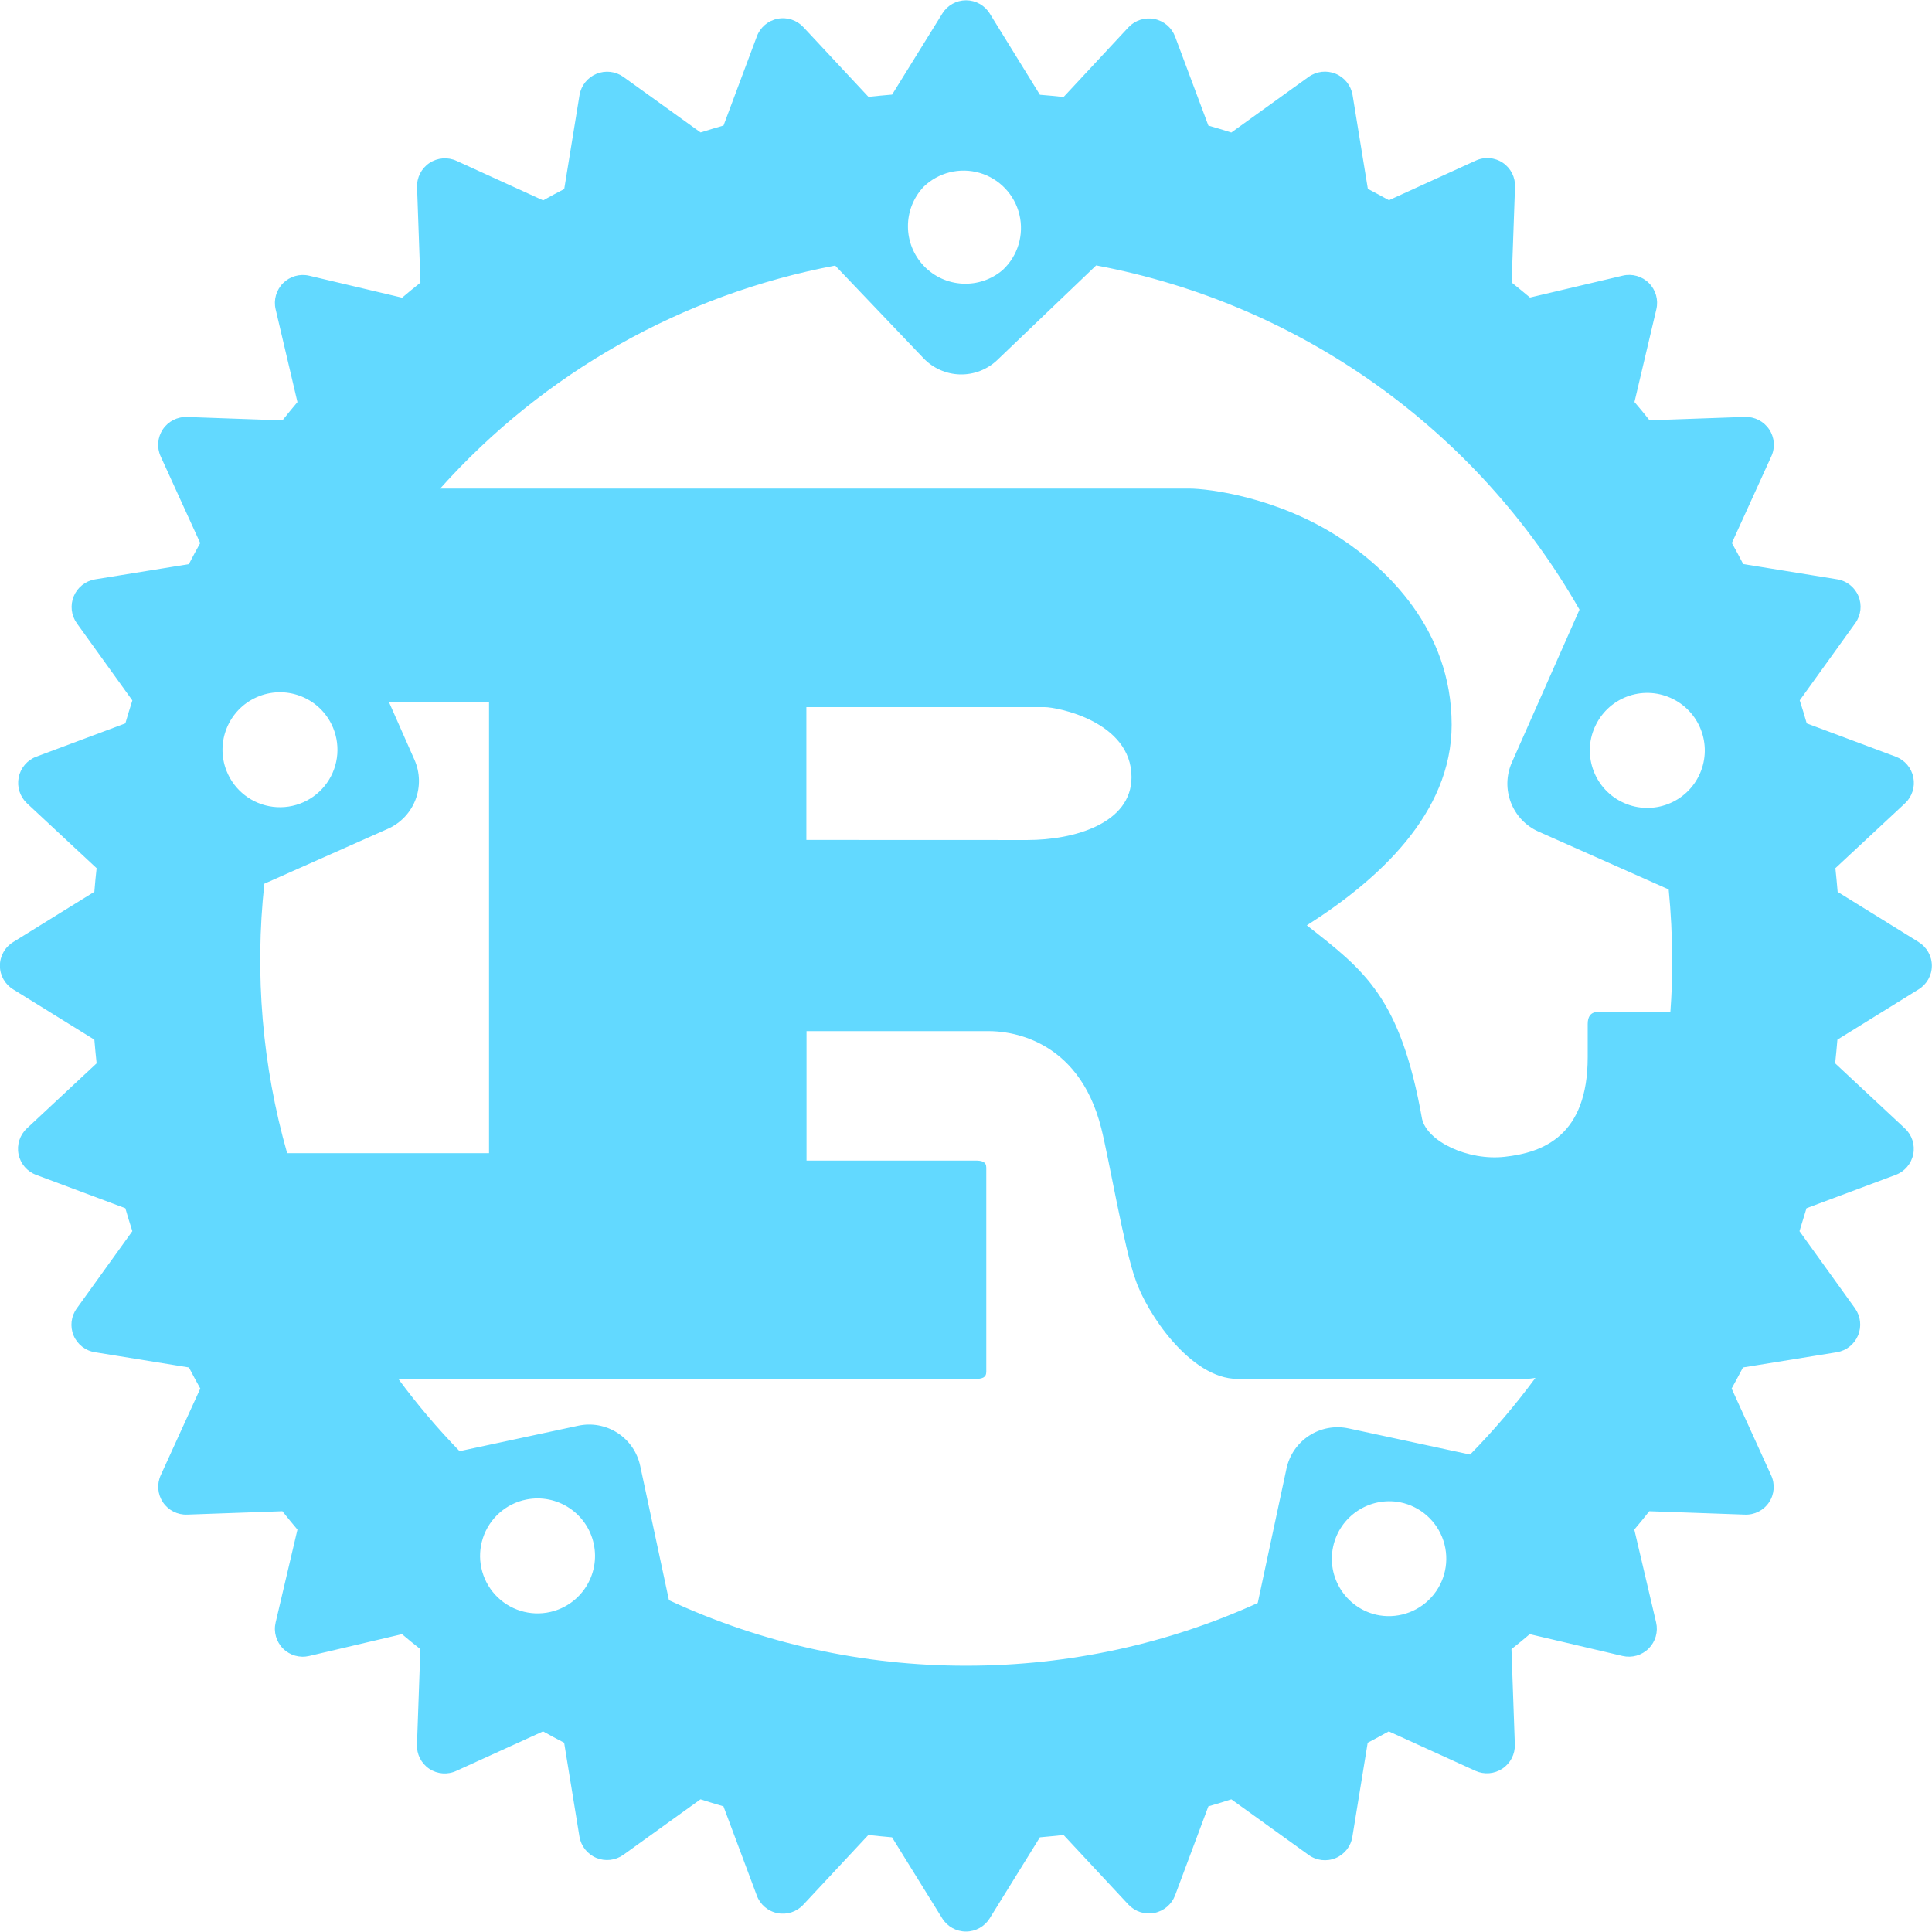
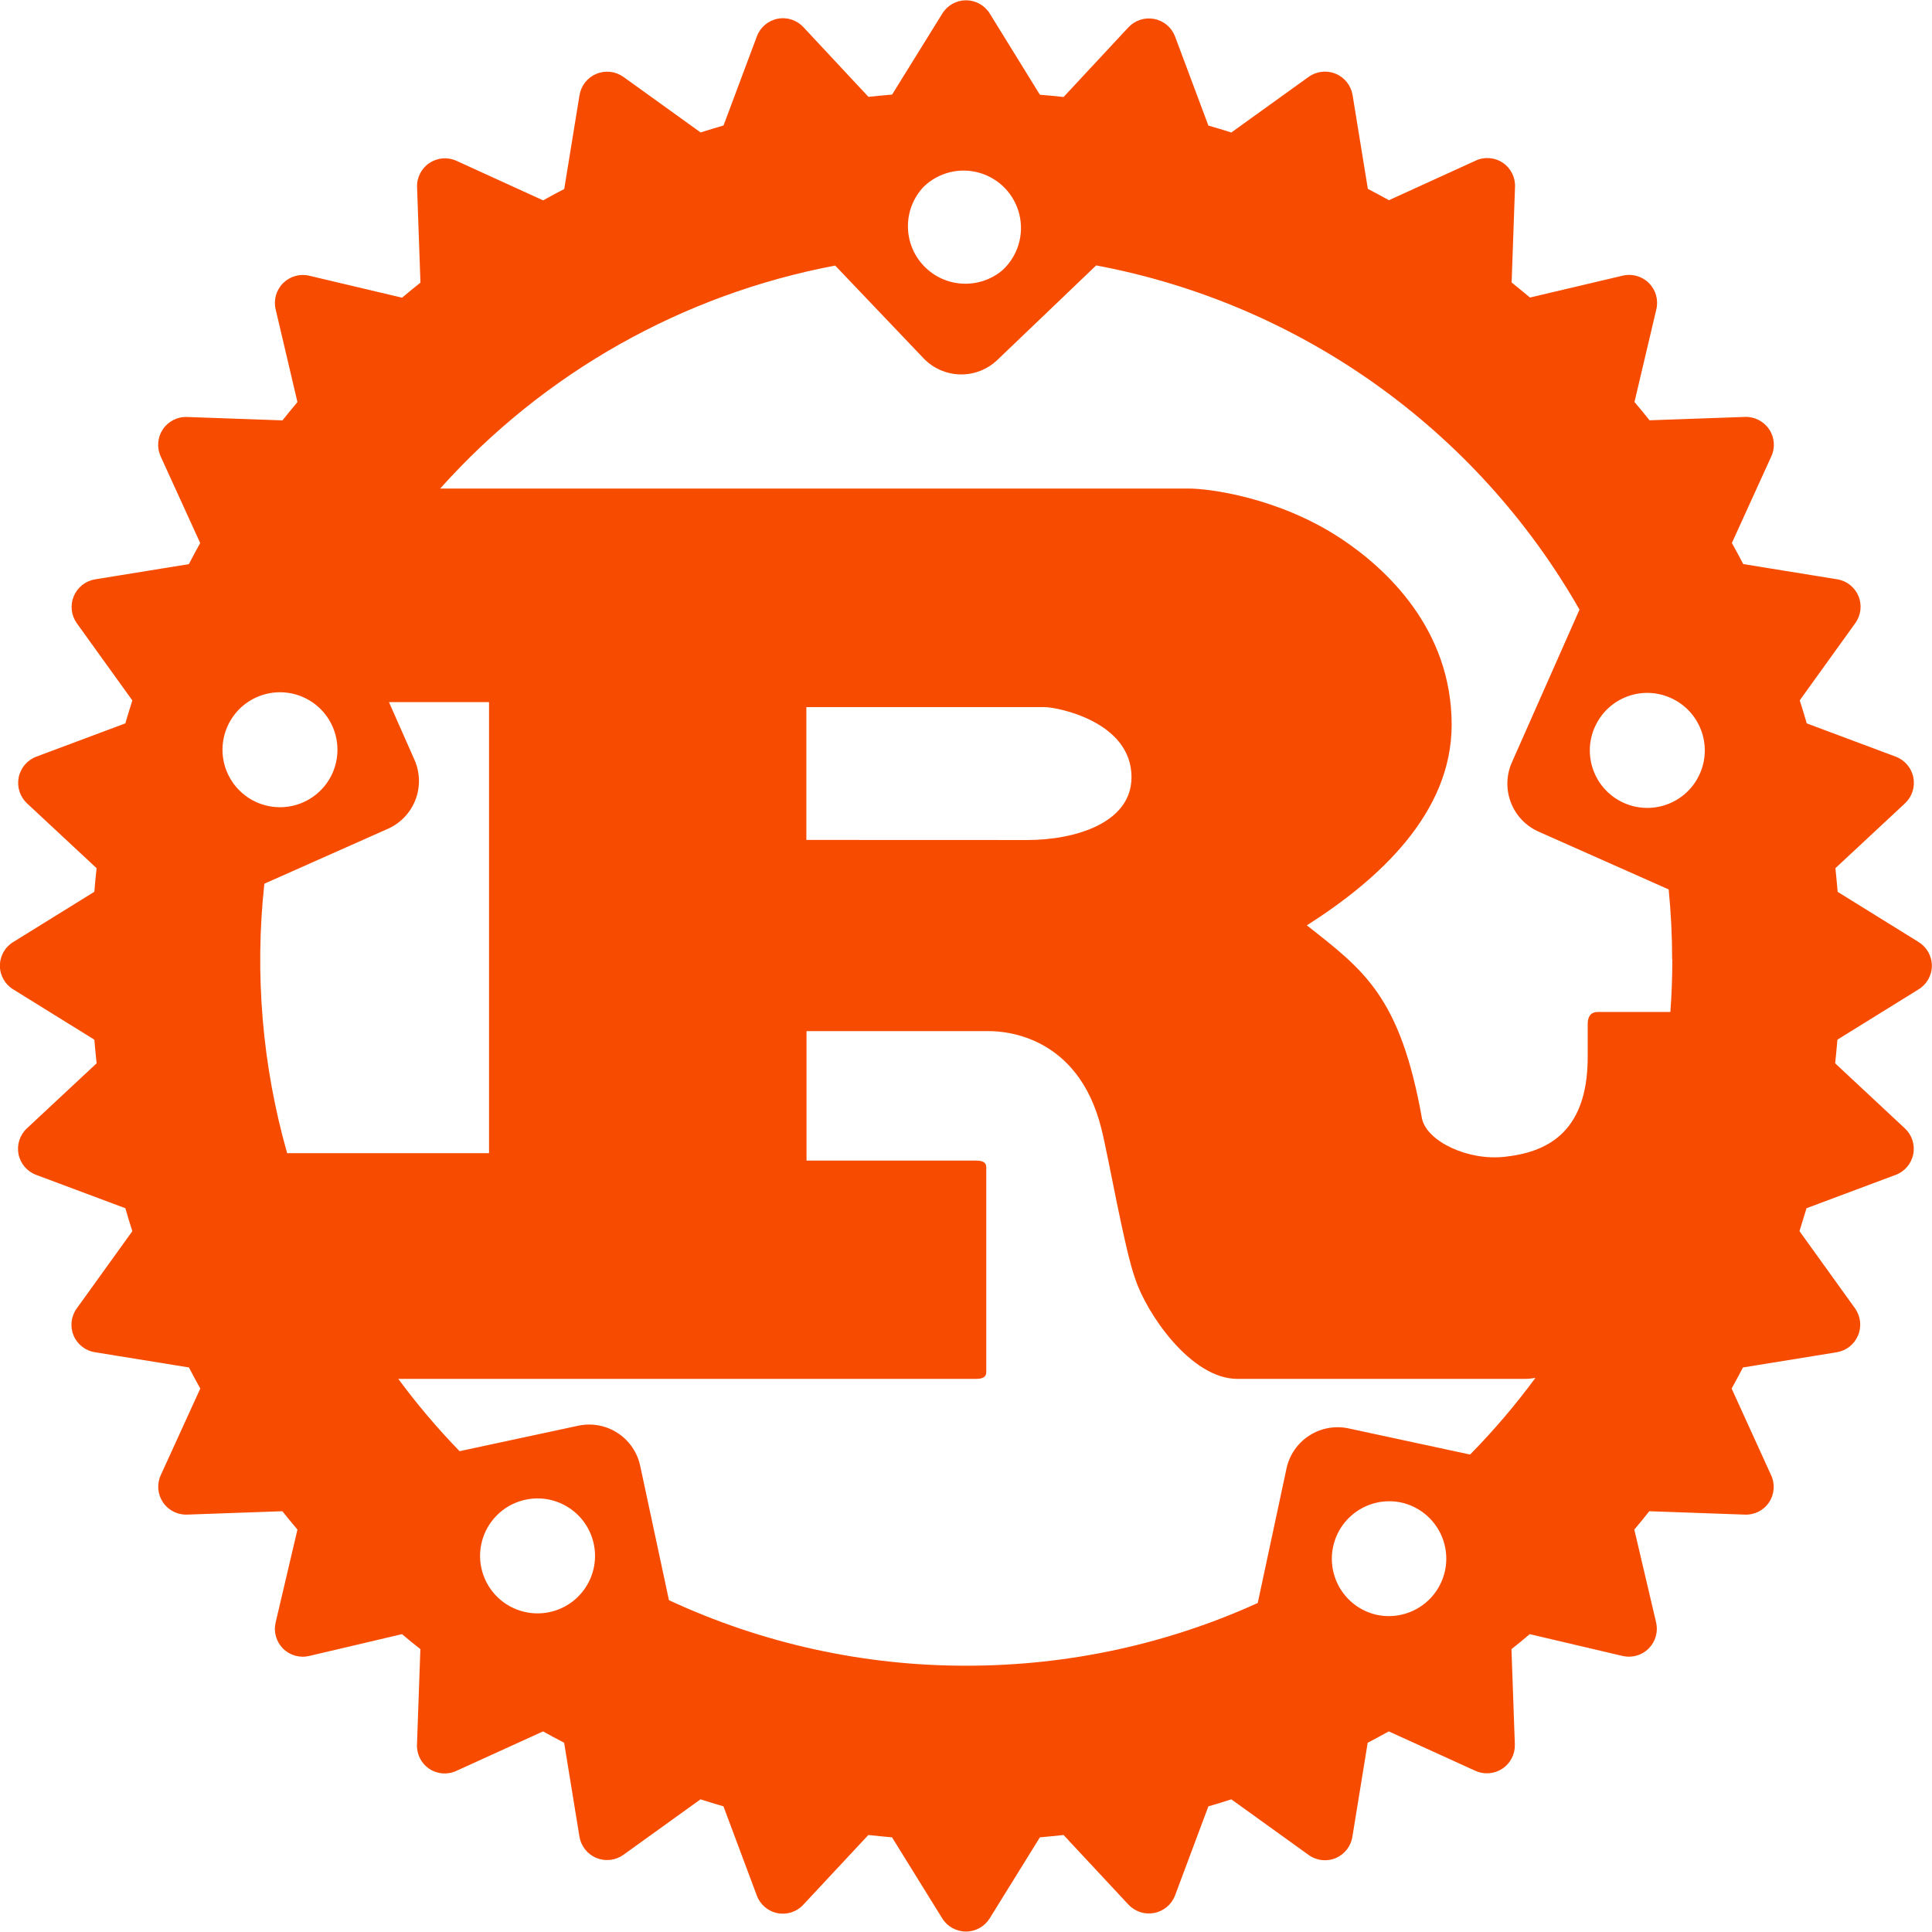
- <svg xmlns="http://www.w3.org/2000/svg" role="img" viewBox="0 0 24 24" fill="#62d9ff" width="256" height="256">
+ <svg xmlns="http://www.w3.org/2000/svg" role="img" viewBox="0 0 24 24" fill="#F74C00" width="256" height="256">
  <path d="M23.835 11.703l-1.007-.624a13.727 13.727 0 00-.028-.294l.866-.807a.348.348 0 00-.115-.578l-1.107-.414a8.496 8.496 0 00-.087-.286l.69-.959a.346.346 0 00-.226-.545l-1.166-.189a9.357 9.357 0 00-.141-.262l.49-1.076a.344.344 0 00-.027-.336.349.349 0 00-.301-.154l-1.185.042a6.744 6.744 0 00-.187-.227l.272-1.153a.347.347 0 00-.417-.417l-1.153.272a14.018 14.018 0 00-.228-.187l.042-1.185a.344.344 0 00-.49-.328l-1.076.491c-.087-.048-.174-.095-.262-.141l-.19-1.167A.348.348 0 0016.256.955l-.96.691a8.487 8.487 0 00-.285-.086l-.414-1.107a.348.348 0 00-.578-.115l-.807.867a9.294 9.294 0 00-.294-.028L12.295.168a.346.346 0 00-.589 0l-.624 1.007a13.738 13.738 0 00-.294.028L9.98.337a.346.346 0 00-.578.115l-.414 1.107c-.096.027-.19.057-.285.086L7.744.955a.348.348 0 00-.545.226L7.009 2.348a9.357 9.357 0 00-.262.141l-1.076-.491a.346.346 0 00-.49.328l.042 1.185a7.983 7.983 0 00-.228.187L3.841 3.425a.347.347 0 00-.417.417l.271 1.153c-.063.075-.126.151-.186.227l-1.185-.042a.346.346 0 00-.328.49l.491 1.076a9.167 9.167 0 00-.141.262l-1.166.189a.348.348 0 00-.226.545l.69.959a13.303 13.303 0 00-.087.285l-1.107.414a.348.348 0 00-.116.578l.866.807a9.294 9.294 0 00-.028.293l-1.007.624a.344.344 0 000 .589l1.007.624c.008.098.018.196.028.294l-.866.808a.346.346 0 00.116.578l1.107.414c.027.096.057.191.087.285l-.69.959a.345.345 0 00.227.545l1.166.189c.046.088.092.175.141.262l-.491 1.076a.346.346 0 00.328.49l1.183-.042c.062.077.123.153.187.228l-.271 1.154a.346.346 0 00.417.416l1.153-.271c.075.064.151.126.228.186l-.042 1.185a.344.344 0 00.49.327l1.076-.49c.087.049.174.095.262.141l.19 1.166a.348.348 0 00.545.227l.959-.69a9.299 9.299 0 00.285.087l.414 1.107a.345.345 0 00.578.115l.808-.866c.097.011.195.02.294.029l.624 1.007a.347.347 0 00.589 0l.624-1.007c.098-.009.196-.018.294-.029l.807.866a.348.348 0 00.578-.115l.414-1.107a8.463 8.463 0 00.285-.087l.959.69a.345.345 0 00.545-.227l.19-1.166c.088-.046.175-.093.262-.141l1.076.49a.347.347 0 00.49-.327l-.042-1.185a6.727 6.727 0 00.227-.186l1.153.271a.347.347 0 00.417-.416l-.271-1.154c.063-.075.126-.151.186-.228l1.185.042a.344.344 0 00.328-.49l-.49-1.076c.048-.087.095-.174.141-.262l1.166-.189a.348.348 0 00.226-.545l-.69-.959.087-.285 1.107-.414a.346.346 0 00.115-.578l-.866-.808c.01-.097.02-.195.028-.294l1.007-.624a.344.344 0 000-.589zm-6.741 8.355a.714.714 0 01.299-1.396.714.714 0 11-.3 1.396zm-.342-2.314a.649.649 0 00-.771.5l-.357 1.669c-1.103.501-2.329.779-3.619.779a8.737 8.737 0 01-3.695-.814l-.357-1.668a.648.648 0 00-.771-.499l-1.473.316a8.722 8.722 0 01-.761-.898h7.168c.081 0 .136-.014.136-.088v-2.536c0-.074-.054-.088-.136-.088h-2.097v-1.608h2.268c.206 0 1.107.059 1.394 1.209.09.353.287 1.504.423 1.873.135.413.683 1.238 1.268 1.238h3.572a.749.749 0 00.13-.013 8.787 8.787 0 01-.812.953zM6.837 20.024a.714.714 0 11-.3-1.396.714.714 0 01.3 1.396zM4.118 8.997a.714.714 0 11-1.304.579.714.714 0 011.304-.579zm-.835 1.981l1.535-.682a.65.65 0 00.33-.859l-.316-.715h1.243v5.603H3.567a8.775 8.775 0 01-.283-3.348zm6.734-.544V8.784h2.96c.153 0 1.079.177 1.079.87 0 .575-.711.781-1.295.781zm10.757 1.486c0 .219-.008.436-.024.651h-.9c-.09 0-.127.059-.127.148v.413c0 .973-.549 1.185-1.03 1.238-.458.052-.965-.191-1.028-.472-.27-1.519-.72-1.844-1.431-2.403.882-.56 1.799-1.386 1.799-2.491 0-1.194-.819-1.946-1.377-2.315-.782-.516-1.649-.62-1.883-.62H5.468a8.765 8.765 0 014.907-2.77l1.097 1.151a.648.648 0 00.918.021l1.227-1.174a8.775 8.775 0 016.004 4.276l-.84 1.898a.652.652 0 00.33.859l1.618.719c.028.287.043.577.043.872zm-9.301-9.599a.713.713 0 11.984 1.032.714.714 0 01-.984-1.032zm8.339 6.71a.711.711 0 01.94-.362.714.714 0 11-.941.363z" />
</svg>
